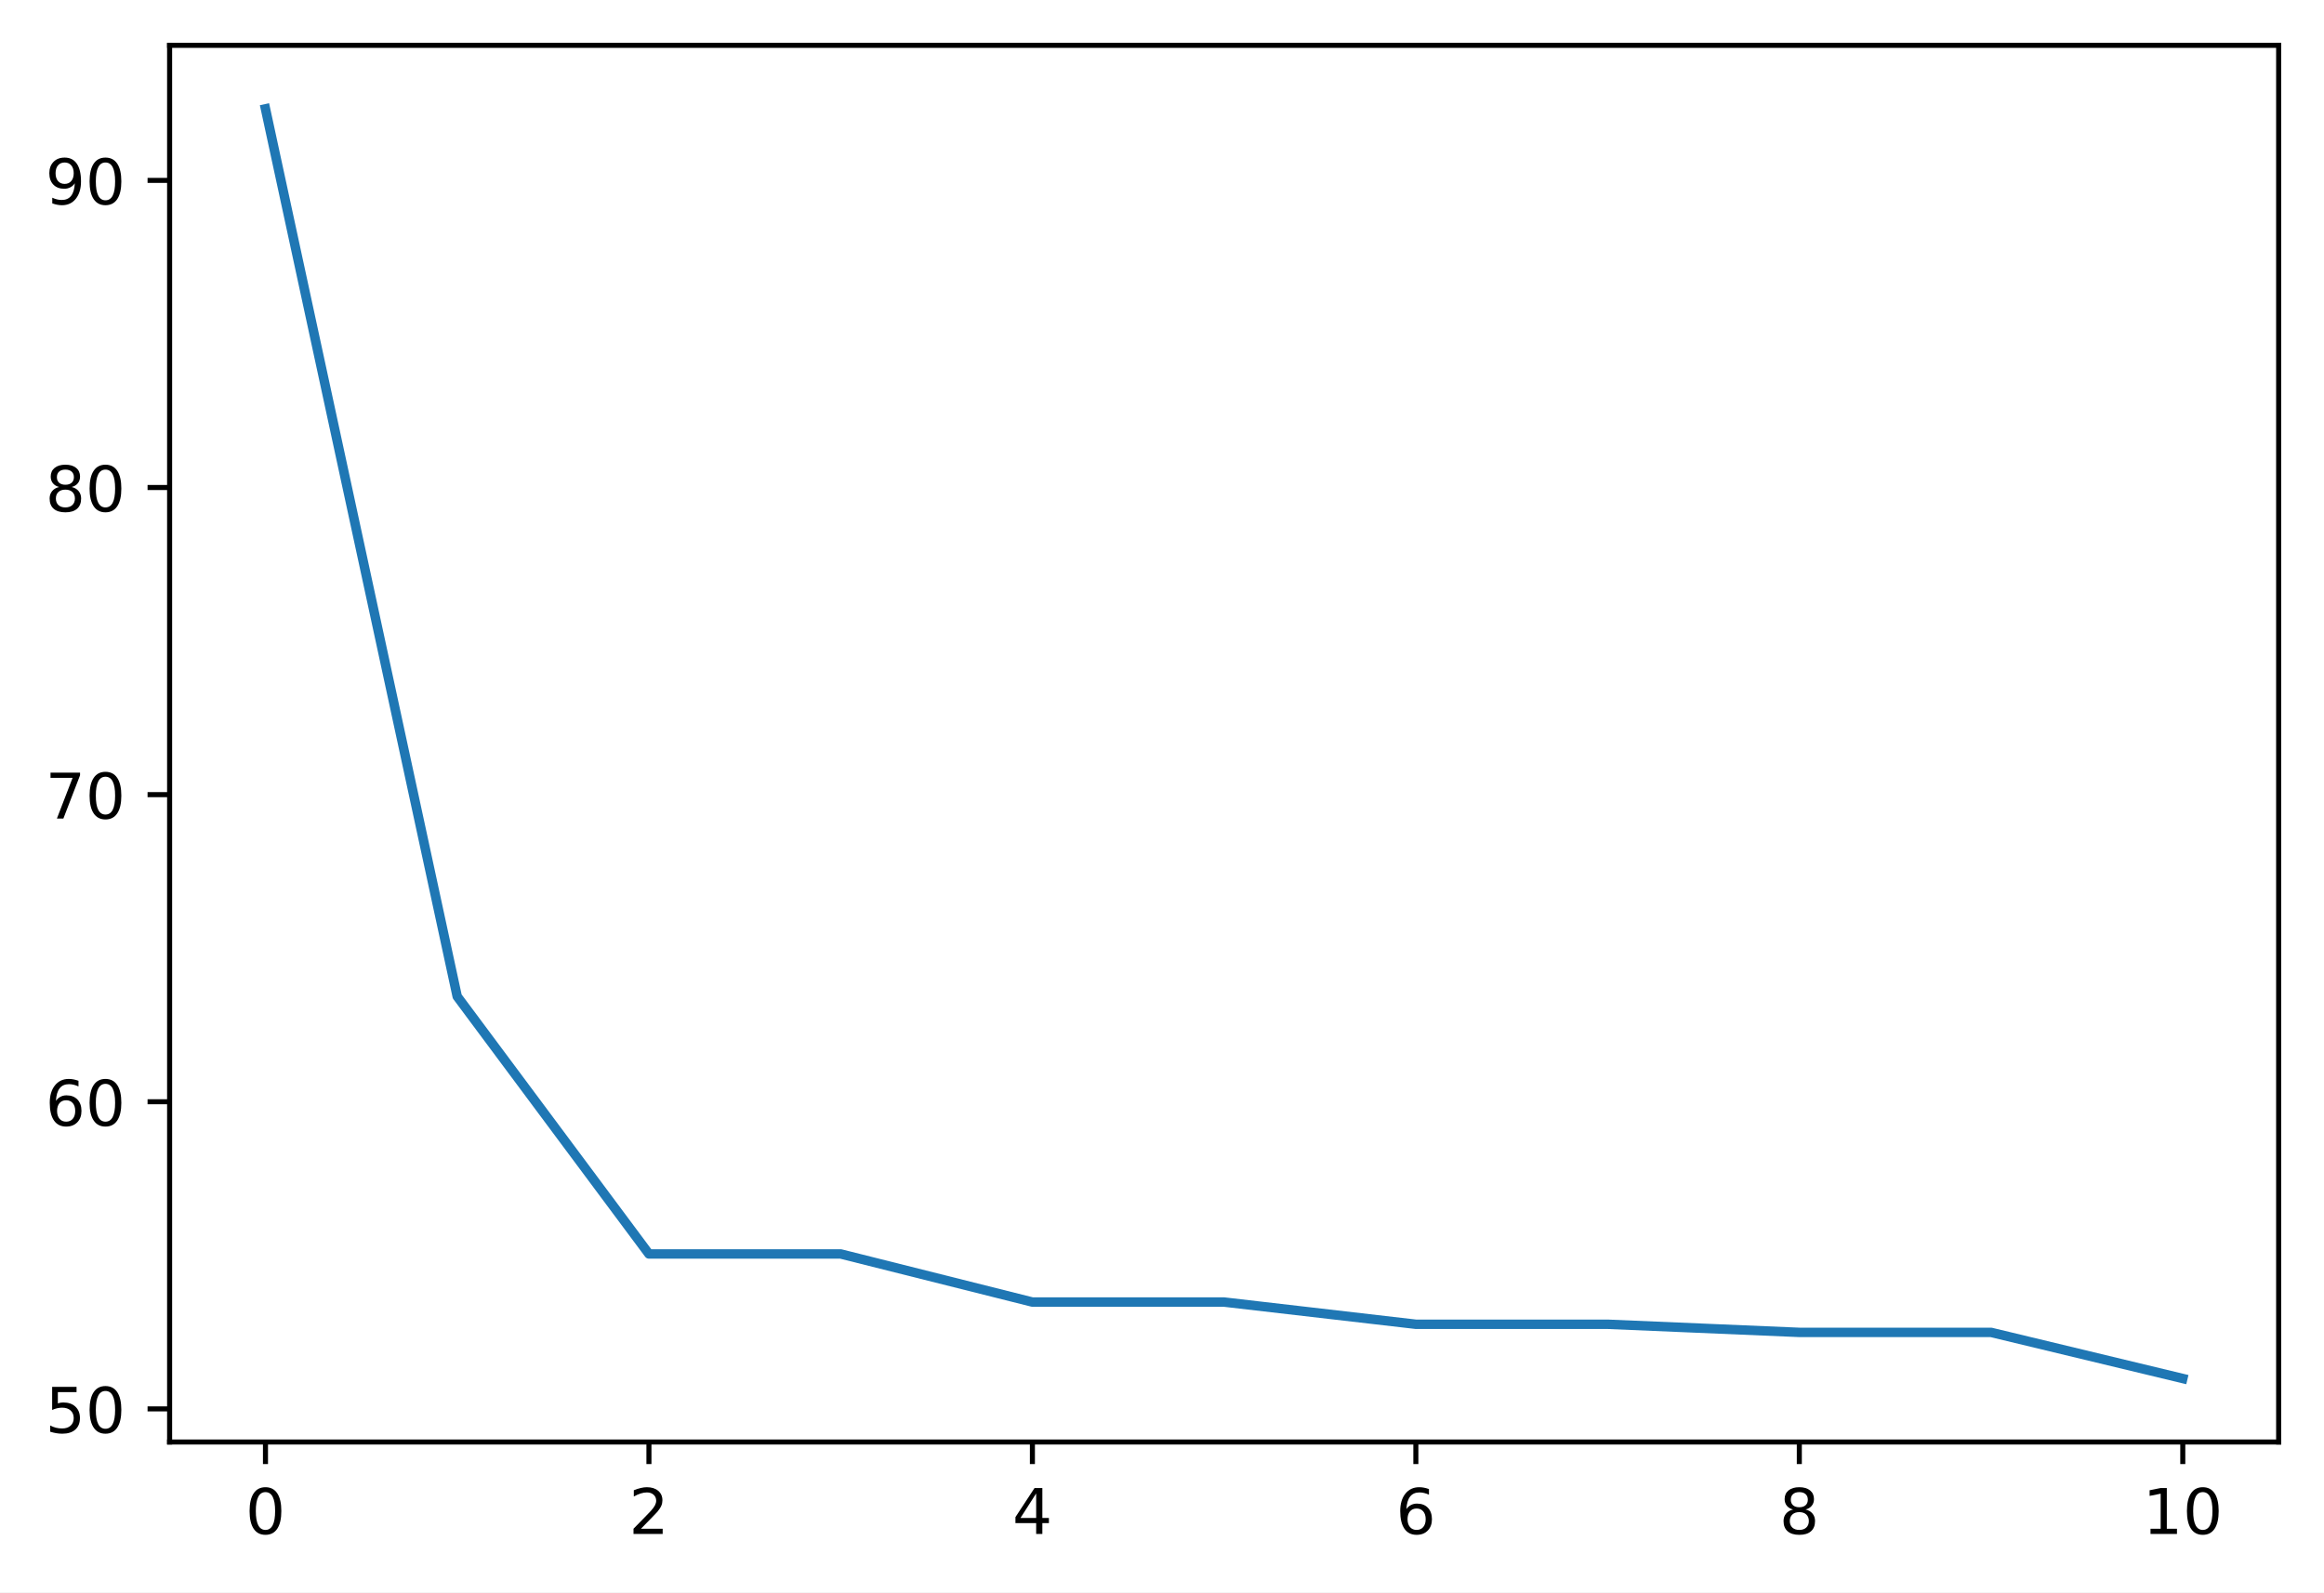
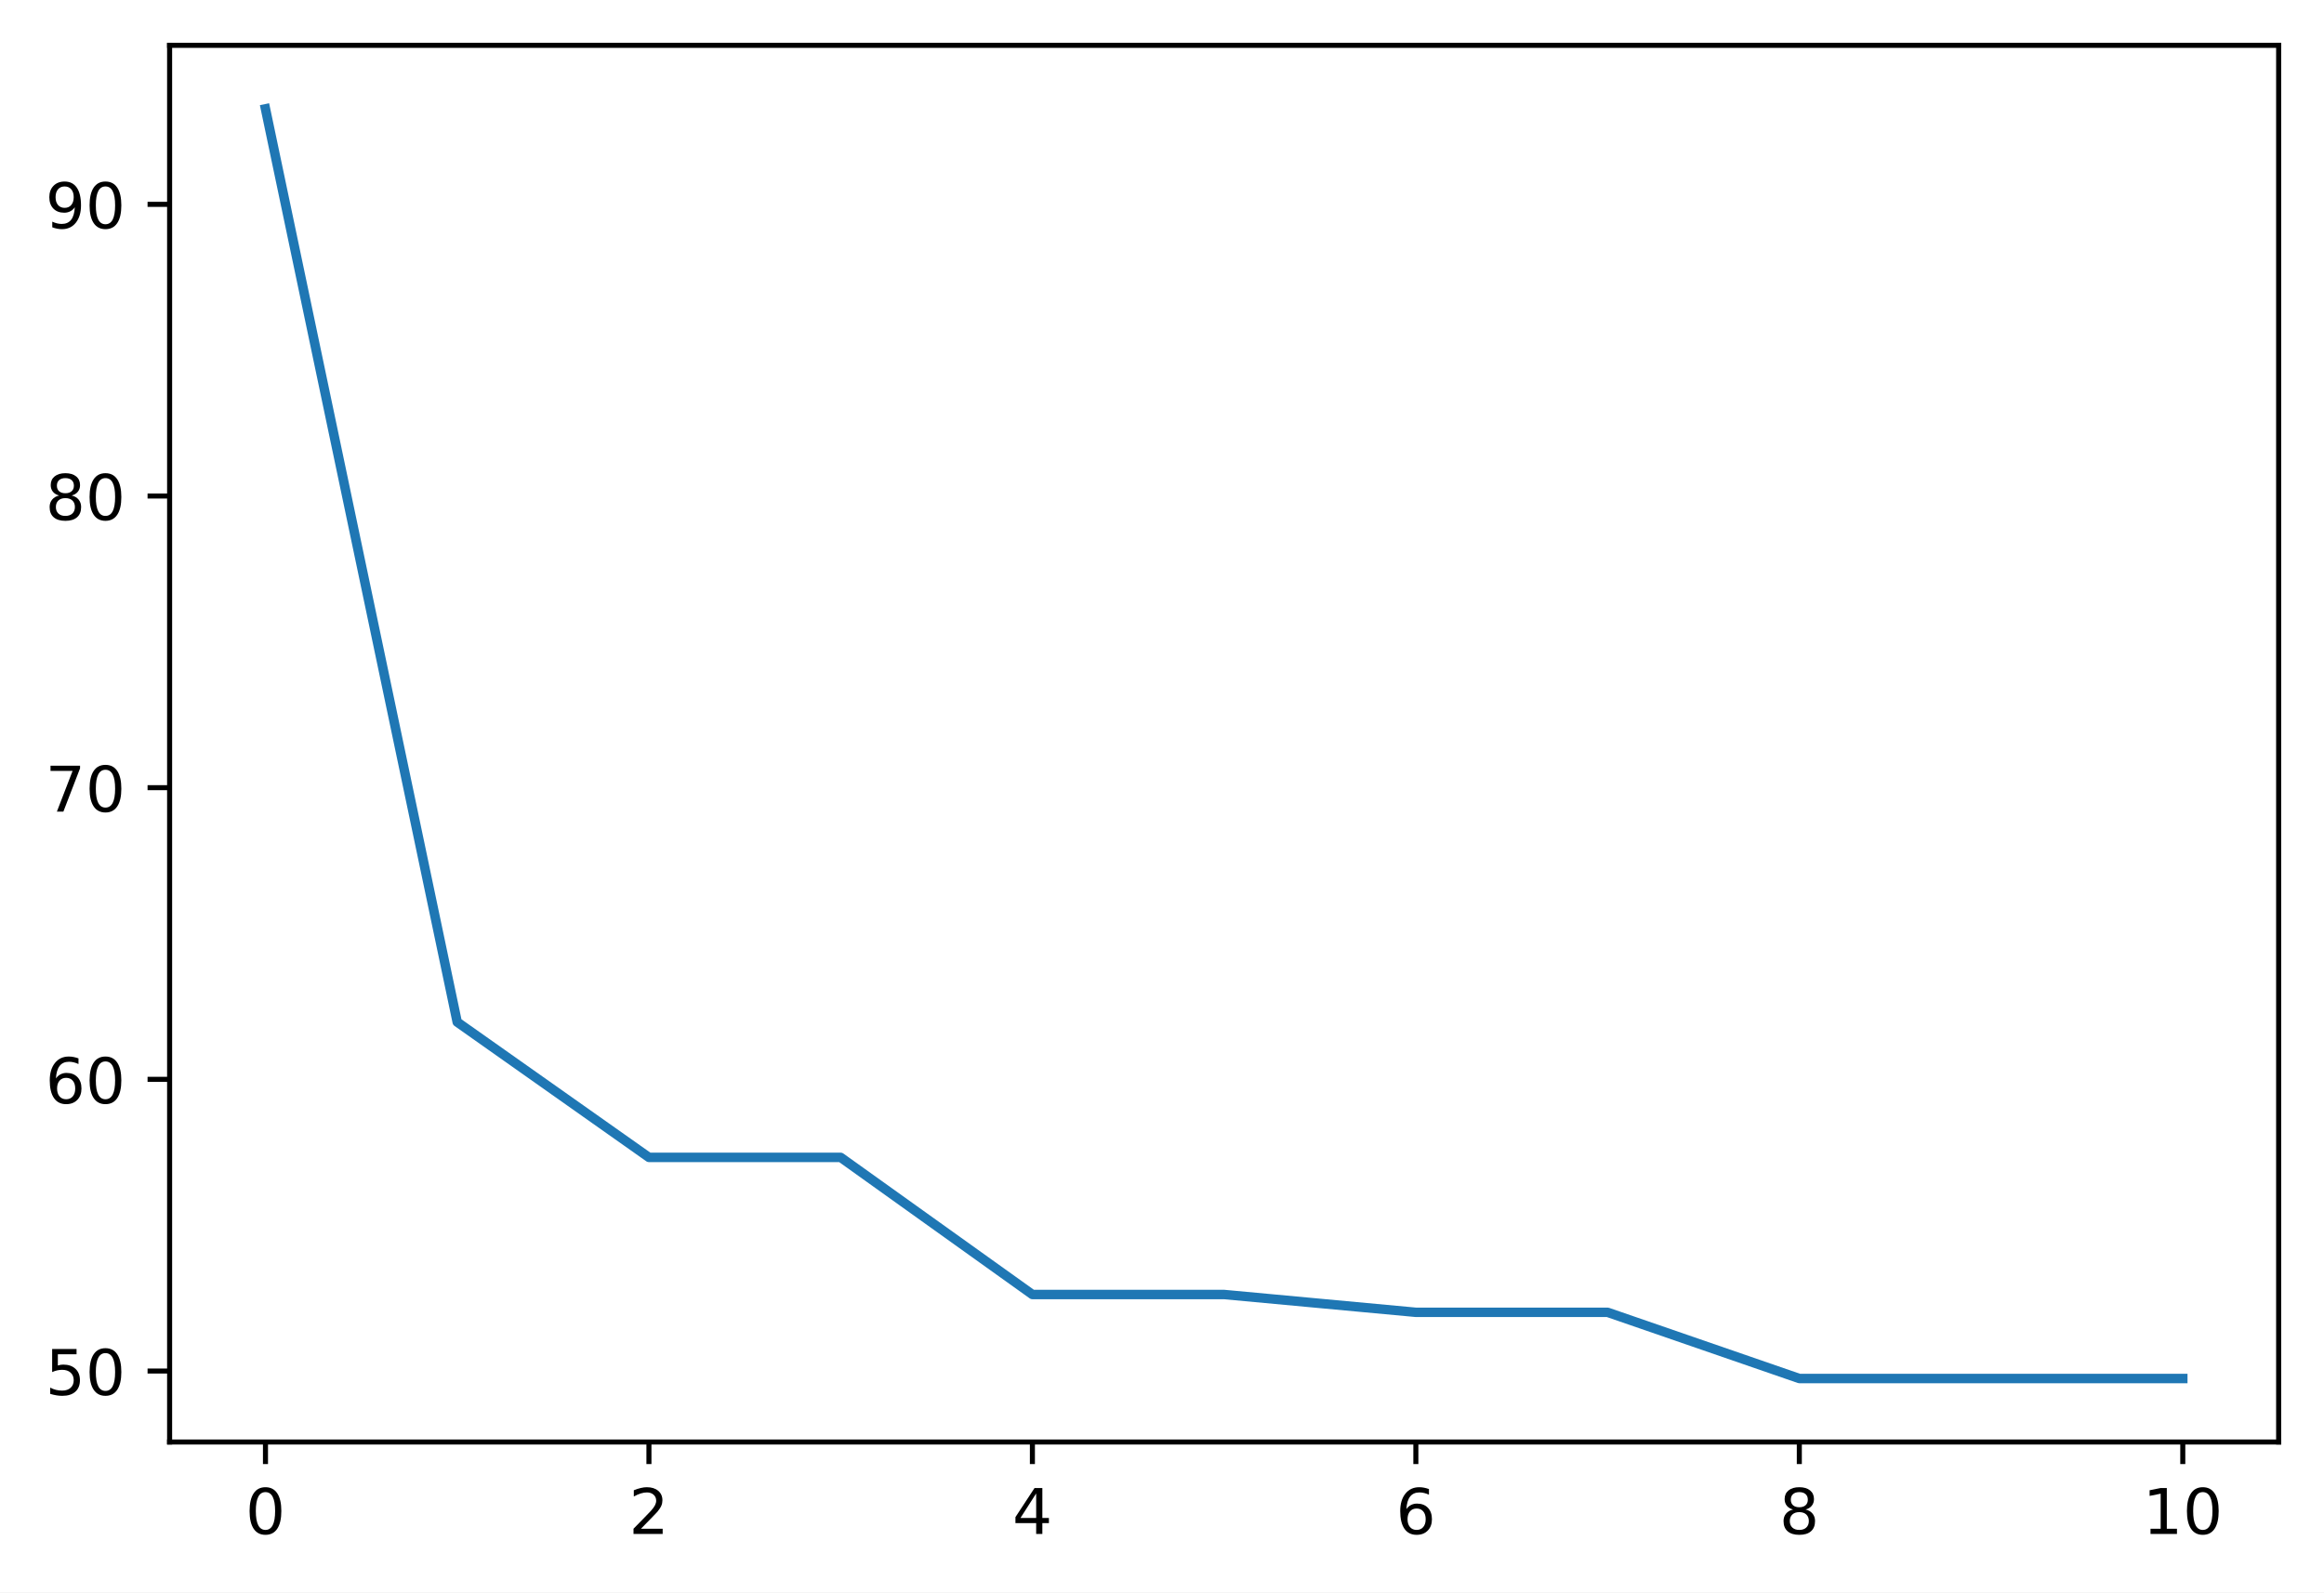
<svg xmlns="http://www.w3.org/2000/svg" xmlns:xlink="http://www.w3.org/1999/xlink" width="368.925pt" height="252.838pt" viewBox="0 0 368.925 252.838" version="1.1">
  <defs>
    <style type="text/css">*{stroke-linejoin: round; stroke-linecap: butt}</style>
  </defs>
  <g id="figure_1">
    <g id="patch_1">
      <path d="M -0 252.838  L 368.925 252.838  L 368.925 0  L -0 0  z " style="fill: #ffffff" />
    </g>
    <g id="axes_1">
      <g id="patch_2">
        <path d="M 26.925 228.96  L 361.725 228.96  L 361.725 7.2  L 26.925 7.2  z " style="fill: #ffffff" />
      </g>
      <g id="matplotlib.axis_1">
        <g id="xtick_1">
          <g id="line2d_1">
            <defs>
-               <path id="madc3f366c1" d="M 0 0  L 0 3.5  " style="stroke: #000000; stroke-width: 0.8" />
+               <path id="m97fa89569a" d="M 0 0  L 0 3.5  " style="stroke: #000000; stroke-width: 0.8" />
            </defs>
            <g>
-               <use xlink:href="#madc3f366c1" x="42.143" y="228.96" style="stroke: #000000; stroke-width: 0.8" />
+               <use xlink:href="#m97fa89569a" x="42.143" y="228.96" style="stroke: #000000; stroke-width: 0.8" />
            </g>
          </g>
          <g id="text_1">
            <g transform="translate(38.96193 243.5584) scale(0.1 -0.1)">
              <defs>
                <path id="DejaVuSans-30" d="M 2034 4250  Q 1547 4250 1301 3770  Q 1056 3291 1056 2328  Q 1056 1369 1301 889  Q 1547 409 2034 409  Q 2525 409 2770 889  Q 3016 1369 3016 2328  Q 3016 3291 2770 3770  Q 2525 4250 2034 4250  z M 2034 4750  Q 2819 4750 3233 4129  Q 3647 3509 3647 2328  Q 3647 1150 3233 529  Q 2819 -91 2034 -91  Q 1250 -91 836 529  Q 422 1150 422 2328  Q 422 3509 836 4129  Q 1250 4750 2034 4750  z " transform="scale(0.015625)" />
              </defs>
              <use xlink:href="#DejaVuSans-30" />
            </g>
          </g>
        </g>
        <g id="xtick_2">
          <g id="line2d_2">
            <g>
-               <use xlink:href="#madc3f366c1" x="103.016" y="228.96" style="stroke: #000000; stroke-width: 0.8" />
+               <use xlink:href="#m97fa89569a" x="103.016" y="228.96" style="stroke: #000000; stroke-width: 0.8" />
            </g>
          </g>
          <g id="text_2">
            <g transform="translate(99.83466 243.5584) scale(0.1 -0.1)">
              <defs>
                <path id="DejaVuSans-32" d="M 1228 531  L 3431 531  L 3431 0  L 469 0  L 469 531  Q 828 903 1448 1529  Q 2069 2156 2228 2338  Q 2531 2678 2651 2914  Q 2772 3150 2772 3378  Q 2772 3750 2511 3984  Q 2250 4219 1831 4219  Q 1534 4219 1204 4116  Q 875 4013 500 3803  L 500 4441  Q 881 4594 1212 4672  Q 1544 4750 1819 4750  Q 2544 4750 2975 4387  Q 3406 4025 3406 3419  Q 3406 3131 3298 2873  Q 3191 2616 2906 2266  Q 2828 2175 2409 1742  Q 1991 1309 1228 531  z " transform="scale(0.015625)" />
              </defs>
              <use xlink:href="#DejaVuSans-32" />
            </g>
          </g>
        </g>
        <g id="xtick_3">
          <g id="line2d_3">
            <g>
-               <use xlink:href="#madc3f366c1" x="163.889" y="228.96" style="stroke: #000000; stroke-width: 0.8" />
+               <use xlink:href="#m97fa89569a" x="163.889" y="228.96" style="stroke: #000000; stroke-width: 0.8" />
            </g>
          </g>
          <g id="text_3">
            <g transform="translate(160.7074 243.5584) scale(0.1 -0.1)">
              <defs>
                <path id="DejaVuSans-34" d="M 2419 4116  L 825 1625  L 2419 1625  L 2419 4116  z M 2253 4666  L 3047 4666  L 3047 1625  L 3713 1625  L 3713 1100  L 3047 1100  L 3047 0  L 2419 0  L 2419 1100  L 313 1100  L 313 1709  L 2253 4666  z " transform="scale(0.015625)" />
              </defs>
              <use xlink:href="#DejaVuSans-34" />
            </g>
          </g>
        </g>
        <g id="xtick_4">
          <g id="line2d_4">
            <g>
-               <use xlink:href="#madc3f366c1" x="224.761" y="228.96" style="stroke: #000000; stroke-width: 0.8" />
+               <use xlink:href="#m97fa89569a" x="224.761" y="228.96" style="stroke: #000000; stroke-width: 0.8" />
            </g>
          </g>
          <g id="text_4">
            <g transform="translate(221.5801 243.5584) scale(0.1 -0.1)">
              <defs>
                <path id="DejaVuSans-36" d="M 2113 2584  Q 1688 2584 1439 2293  Q 1191 2003 1191 1497  Q 1191 994 1439 701  Q 1688 409 2113 409  Q 2538 409 2786 701  Q 3034 994 3034 1497  Q 3034 2003 2786 2293  Q 2538 2584 2113 2584  z M 3366 4563  L 3366 3988  Q 3128 4100 2886 4159  Q 2644 4219 2406 4219  Q 1781 4219 1451 3797  Q 1122 3375 1075 2522  Q 1259 2794 1537 2939  Q 1816 3084 2150 3084  Q 2853 3084 3261 2657  Q 3669 2231 3669 1497  Q 3669 778 3244 343  Q 2819 -91 2113 -91  Q 1303 -91 875 529  Q 447 1150 447 2328  Q 447 3434 972 4092  Q 1497 4750 2381 4750  Q 2619 4750 2861 4703  Q 3103 4656 3366 4563  z " transform="scale(0.015625)" />
              </defs>
              <use xlink:href="#DejaVuSans-36" />
            </g>
          </g>
        </g>
        <g id="xtick_5">
          <g id="line2d_5">
            <g>
-               <use xlink:href="#madc3f366c1" x="285.634" y="228.96" style="stroke: #000000; stroke-width: 0.8" />
+               <use xlink:href="#m97fa89569a" x="285.634" y="228.96" style="stroke: #000000; stroke-width: 0.8" />
            </g>
          </g>
          <g id="text_5">
            <g transform="translate(282.4528 243.5584) scale(0.1 -0.1)">
              <defs>
                <path id="DejaVuSans-38" d="M 2034 2216  Q 1584 2216 1326 1975  Q 1069 1734 1069 1313  Q 1069 891 1326 650  Q 1584 409 2034 409  Q 2484 409 2743 651  Q 3003 894 3003 1313  Q 3003 1734 2745 1975  Q 2488 2216 2034 2216  z M 1403 2484  Q 997 2584 770 2862  Q 544 3141 544 3541  Q 544 4100 942 4425  Q 1341 4750 2034 4750  Q 2731 4750 3128 4425  Q 3525 4100 3525 3541  Q 3525 3141 3298 2862  Q 3072 2584 2669 2484  Q 3125 2378 3379 2068  Q 3634 1759 3634 1313  Q 3634 634 3220 271  Q 2806 -91 2034 -91  Q 1263 -91 848 271  Q 434 634 434 1313  Q 434 1759 690 2068  Q 947 2378 1403 2484  z M 1172 3481  Q 1172 3119 1398 2916  Q 1625 2713 2034 2713  Q 2441 2713 2670 2916  Q 2900 3119 2900 3481  Q 2900 3844 2670 4047  Q 2441 4250 2034 4250  Q 1625 4250 1398 4047  Q 1172 3844 1172 3481  z " transform="scale(0.015625)" />
              </defs>
              <use xlink:href="#DejaVuSans-38" />
            </g>
          </g>
        </g>
        <g id="xtick_6">
          <g id="line2d_6">
            <g>
-               <use xlink:href="#madc3f366c1" x="346.507" y="228.96" style="stroke: #000000; stroke-width: 0.8" />
+               <use xlink:href="#m97fa89569a" x="346.507" y="228.96" style="stroke: #000000; stroke-width: 0.8" />
            </g>
          </g>
          <g id="text_6">
            <g transform="translate(340.1443 243.5584) scale(0.1 -0.1)">
              <defs>
                <path id="DejaVuSans-31" d="M 794 531  L 1825 531  L 1825 4091  L 703 3866  L 703 4441  L 1819 4666  L 2450 4666  L 2450 531  L 3481 531  L 3481 0  L 794 0  L 794 531  z " transform="scale(0.015625)" />
              </defs>
              <use xlink:href="#DejaVuSans-31" />
              <use xlink:href="#DejaVuSans-30" x="63.623" />
            </g>
          </g>
        </g>
      </g>
      <g id="matplotlib.axis_2">
        <g id="ytick_1">
          <g id="line2d_7">
            <defs>
-               <path id="m02511ce8ee" d="M 0 0  L -3.5 0  " style="stroke: #000000; stroke-width: 0.8" />
+               <path id="m0be9446643" d="M 0 0  L -3.5 0  " style="stroke: #000000; stroke-width: 0.8" />
            </defs>
            <g>
-               <use xlink:href="#m02511ce8ee" x="26.925" y="223.7" style="stroke: #000000; stroke-width: 0.8" />
+               <use xlink:href="#m0be9446643" x="26.925" y="217.688" style="stroke: #000000; stroke-width: 0.8" />
            </g>
          </g>
          <g id="text_7">
-             <g transform="translate(7.2 227.4993) scale(0.1 -0.1)">
+             <g transform="translate(7.2 221.487) scale(0.1 -0.1)">
              <defs>
                <path id="DejaVuSans-35" d="M 691 4666  L 3169 4666  L 3169 4134  L 1269 4134  L 1269 2991  Q 1406 3038 1543 3061  Q 1681 3084 1819 3084  Q 2600 3084 3056 2656  Q 3513 2228 3513 1497  Q 3513 744 3044 326  Q 2575 -91 1722 -91  Q 1428 -91 1123 -41  Q 819 9 494 109  L 494 744  Q 775 591 1075 516  Q 1375 441 1709 441  Q 2250 441 2565 725  Q 2881 1009 2881 1497  Q 2881 1984 2565 2268  Q 2250 2553 1709 2553  Q 1456 2553 1204 2497  Q 953 2441 691 2322  L 691 4666  z " transform="scale(0.015625)" />
              </defs>
              <use xlink:href="#DejaVuSans-35" />
              <use xlink:href="#DejaVuSans-30" x="63.623" />
            </g>
          </g>
        </g>
        <g id="ytick_2">
          <g id="line2d_8">
            <g>
-               <use xlink:href="#m02511ce8ee" x="26.925" y="174.936" style="stroke: #000000; stroke-width: 0.8" />
+               <use xlink:href="#m0be9446643" x="26.925" y="171.377" style="stroke: #000000; stroke-width: 0.8" />
            </g>
          </g>
          <g id="text_8">
-             <g transform="translate(7.2 178.7349) scale(0.1 -0.1)">
+             <g transform="translate(7.2 175.1764) scale(0.1 -0.1)">
              <use xlink:href="#DejaVuSans-36" />
              <use xlink:href="#DejaVuSans-30" x="63.623" />
            </g>
          </g>
        </g>
        <g id="ytick_3">
          <g id="line2d_9">
            <g>
-               <use xlink:href="#m02511ce8ee" x="26.925" y="126.171" style="stroke: #000000; stroke-width: 0.8" />
+               <use xlink:href="#m0be9446643" x="26.925" y="125.067" style="stroke: #000000; stroke-width: 0.8" />
            </g>
          </g>
          <g id="text_9">
-             <g transform="translate(7.2 129.9705) scale(0.1 -0.1)">
+             <g transform="translate(7.2 128.8657) scale(0.1 -0.1)">
              <defs>
                <path id="DejaVuSans-37" d="M 525 4666  L 3525 4666  L 3525 4397  L 1831 0  L 1172 0  L 2766 4134  L 525 4134  L 525 4666  z " transform="scale(0.015625)" />
              </defs>
              <use xlink:href="#DejaVuSans-37" />
              <use xlink:href="#DejaVuSans-30" x="63.623" />
            </g>
          </g>
        </g>
        <g id="ytick_4">
          <g id="line2d_10">
            <g>
-               <use xlink:href="#m02511ce8ee" x="26.925" y="77.407" style="stroke: #000000; stroke-width: 0.8" />
+               <use xlink:href="#m0be9446643" x="26.925" y="78.756" style="stroke: #000000; stroke-width: 0.8" />
            </g>
          </g>
          <g id="text_10">
-             <g transform="translate(7.2 81.20606) scale(0.1 -0.1)">
+             <g transform="translate(7.2 82.55513) scale(0.1 -0.1)">
              <use xlink:href="#DejaVuSans-38" />
              <use xlink:href="#DejaVuSans-30" x="63.623" />
            </g>
          </g>
        </g>
        <g id="ytick_5">
          <g id="line2d_11">
            <g>
-               <use xlink:href="#m02511ce8ee" x="26.925" y="28.642" style="stroke: #000000; stroke-width: 0.8" />
+               <use xlink:href="#m0be9446643" x="26.925" y="32.445" style="stroke: #000000; stroke-width: 0.8" />
            </g>
          </g>
          <g id="text_11">
-             <g transform="translate(7.2 32.44164) scale(0.1 -0.1)">
+             <g transform="translate(7.2 36.2445) scale(0.1 -0.1)">
              <defs>
                <path id="DejaVuSans-39" d="M 703 97  L 703 672  Q 941 559 1184 500  Q 1428 441 1663 441  Q 2288 441 2617 861  Q 2947 1281 2994 2138  Q 2813 1869 2534 1725  Q 2256 1581 1919 1581  Q 1219 1581 811 2004  Q 403 2428 403 3163  Q 403 3881 828 4315  Q 1253 4750 1959 4750  Q 2769 4750 3195 4129  Q 3622 3509 3622 2328  Q 3622 1225 3098 567  Q 2575 -91 1691 -91  Q 1453 -91 1209 -44  Q 966 3 703 97  z M 1959 2075  Q 2384 2075 2632 2365  Q 2881 2656 2881 3163  Q 2881 3666 2632 3958  Q 2384 4250 1959 4250  Q 1534 4250 1286 3958  Q 1038 3666 1038 3163  Q 1038 2656 1286 2365  Q 1534 2075 1959 2075  z " transform="scale(0.015625)" />
              </defs>
              <use xlink:href="#DejaVuSans-39" />
              <use xlink:href="#DejaVuSans-30" x="63.623" />
            </g>
          </g>
        </g>
      </g>
      <g id="line2d_12">
-         <path d="M 42.143 17.28  L 72.58 158.214  L 103.016 199.1  L 133.452 199.1  L 163.889 206.741  L 194.325 206.741  L 224.761 210.266  L 255.198 210.266  L 285.634 211.554  L 316.07 211.554  L 346.507 218.88  " clip-path="url(#p638aca5b25)" style="fill: none; stroke: #1f77b4; stroke-width: 1.5; stroke-linecap: square" />
+         <path d="M 42.143 17.28  L 72.58 162.283  L 103.016 183.769  L 133.452 183.769  L 163.889 205.54  L 194.325 205.54  L 224.761 208.368  L 255.198 208.368  L 285.634 218.88  L 316.07 218.88  L 346.507 218.88  " clip-path="url(#pf807fb2d7c)" style="fill: none; stroke: #1f77b4; stroke-width: 1.5; stroke-linecap: square" />
      </g>
      <g id="patch_3">
        <path d="M 26.925 228.96  L 26.925 7.2  " style="fill: none; stroke: #000000; stroke-width: 0.8; stroke-linejoin: miter; stroke-linecap: square" />
      </g>
      <g id="patch_4">
        <path d="M 361.725 228.96  L 361.725 7.2  " style="fill: none; stroke: #000000; stroke-width: 0.8; stroke-linejoin: miter; stroke-linecap: square" />
      </g>
      <g id="patch_5">
        <path d="M 26.925 228.96  L 361.725 228.96  " style="fill: none; stroke: #000000; stroke-width: 0.8; stroke-linejoin: miter; stroke-linecap: square" />
      </g>
      <g id="patch_6">
        <path d="M 26.925 7.2  L 361.725 7.2  " style="fill: none; stroke: #000000; stroke-width: 0.8; stroke-linejoin: miter; stroke-linecap: square" />
      </g>
    </g>
  </g>
  <defs>
-     <clipPath id="p638aca5b25">
+     <clipPath id="pf807fb2d7c">
      <rect x="26.925" y="7.2" width="334.8" height="221.76" />
    </clipPath>
  </defs>
</svg>
